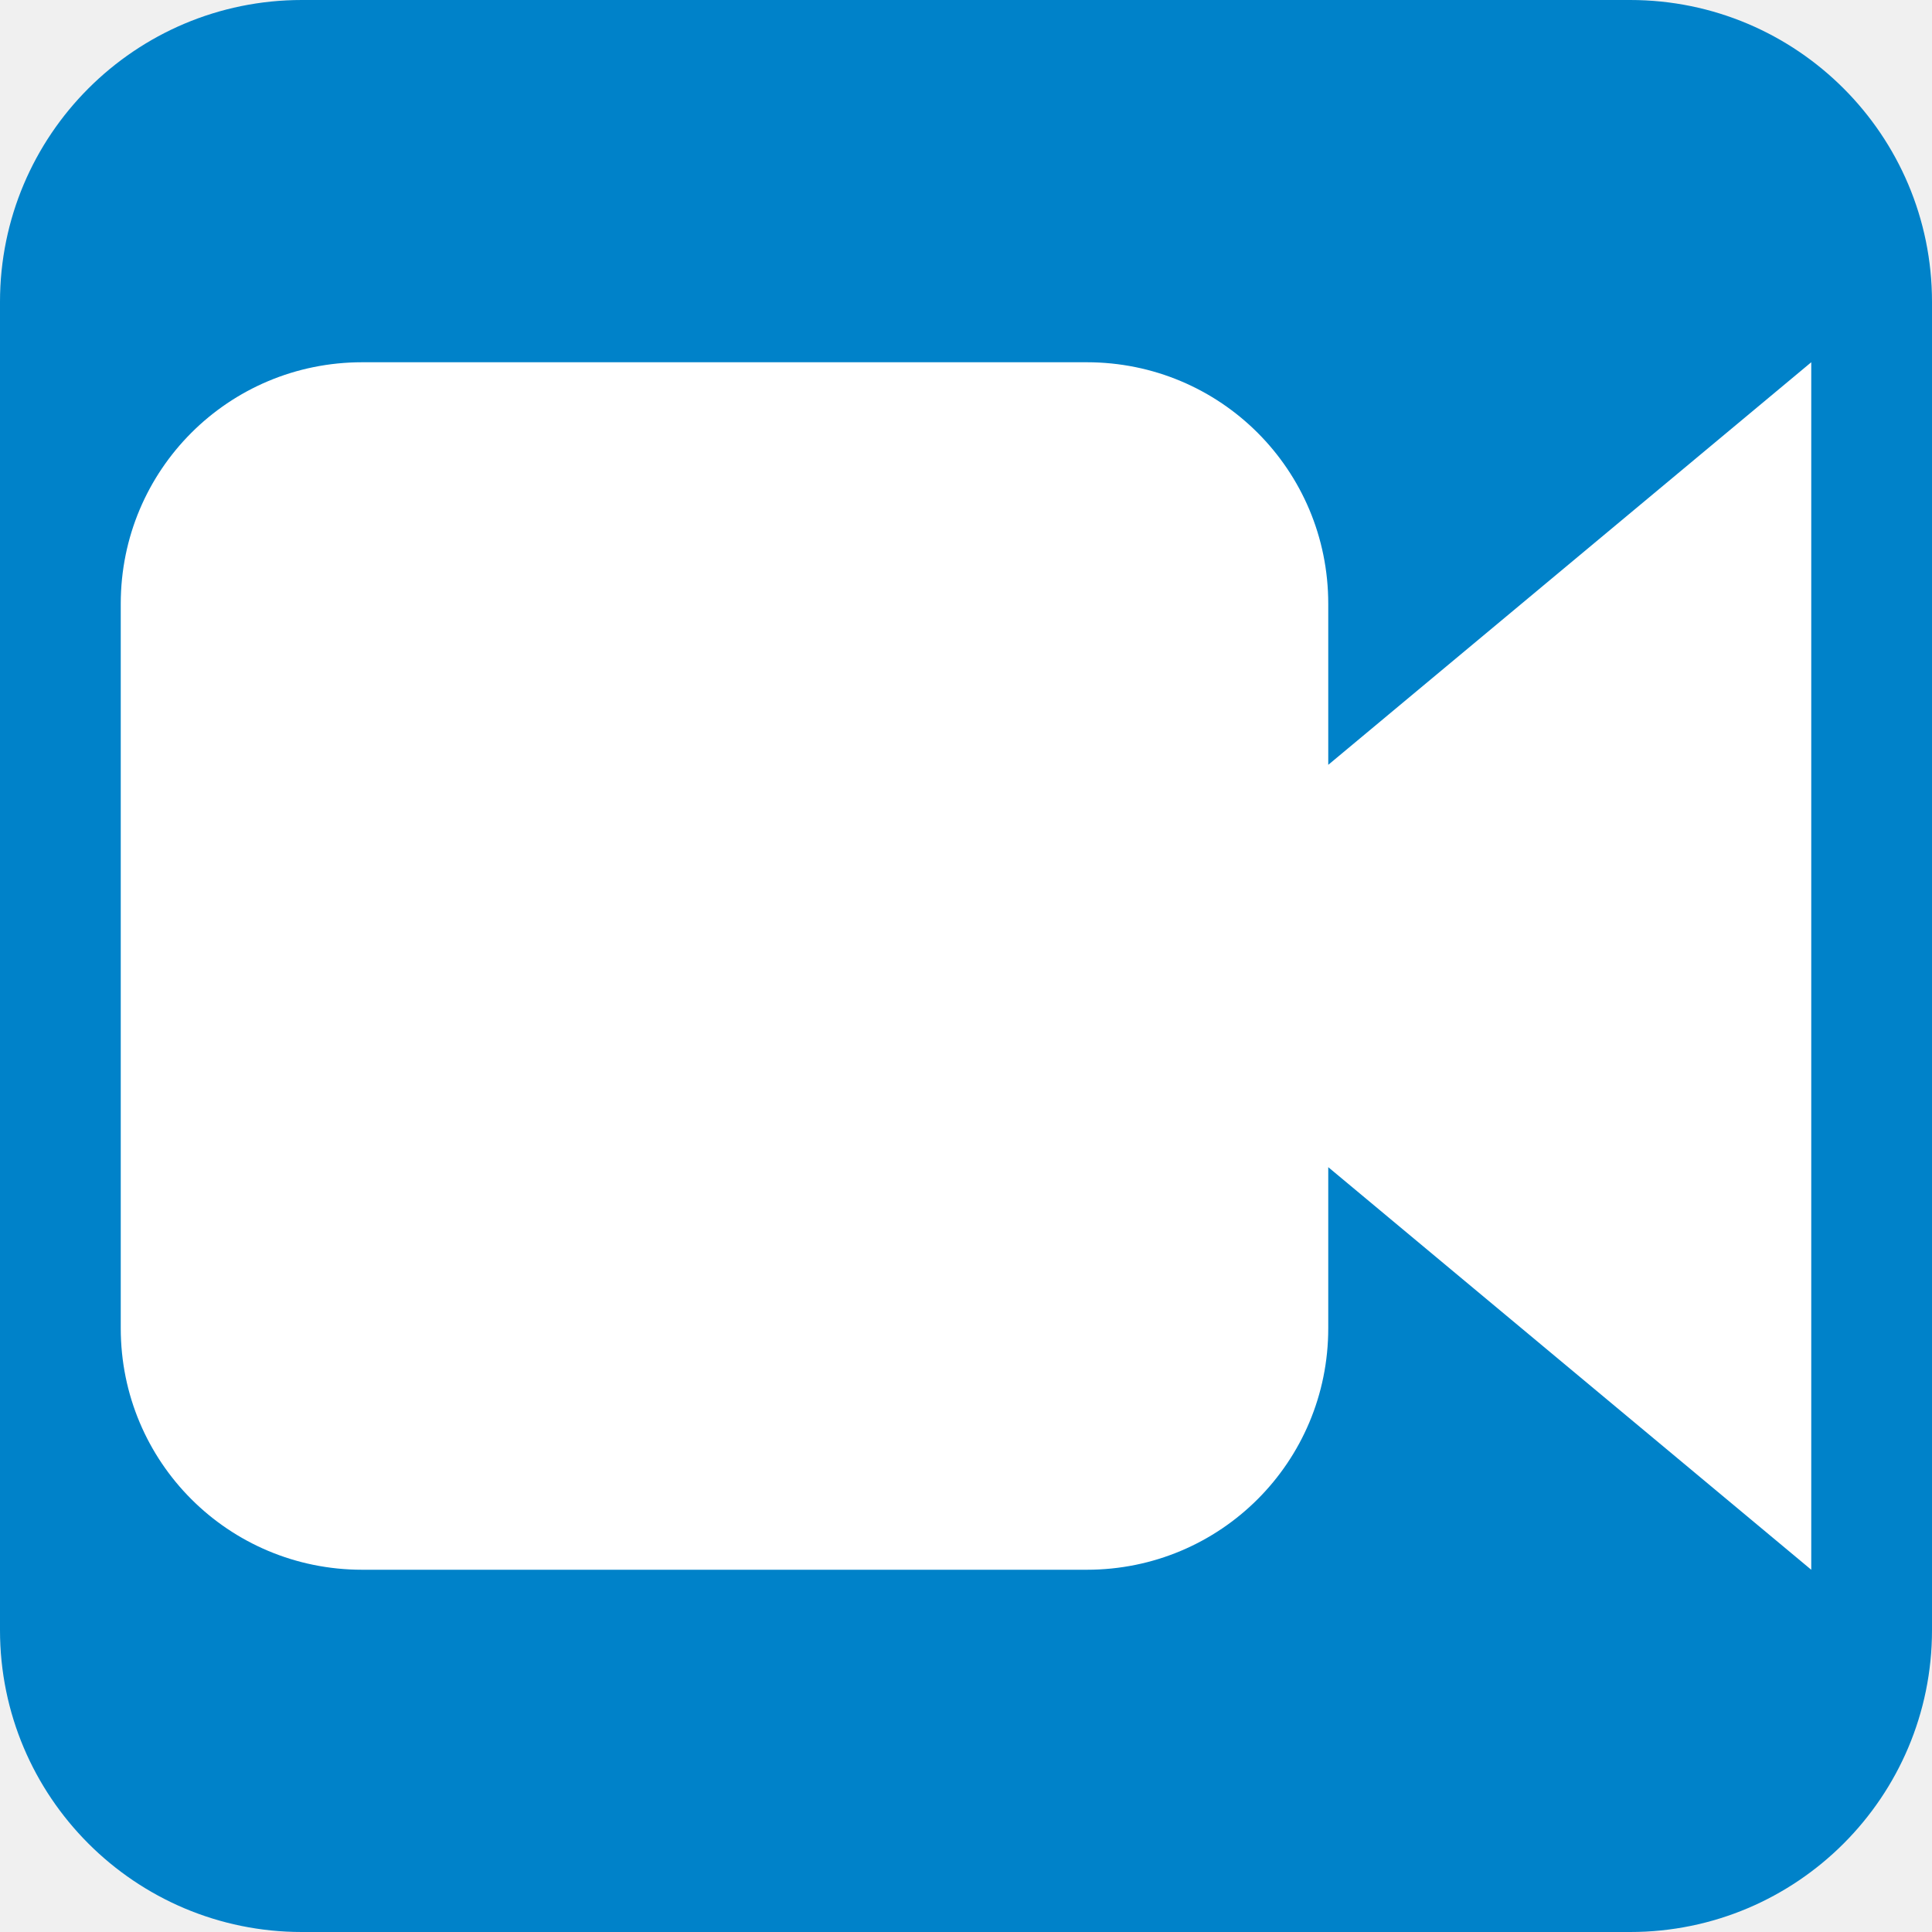
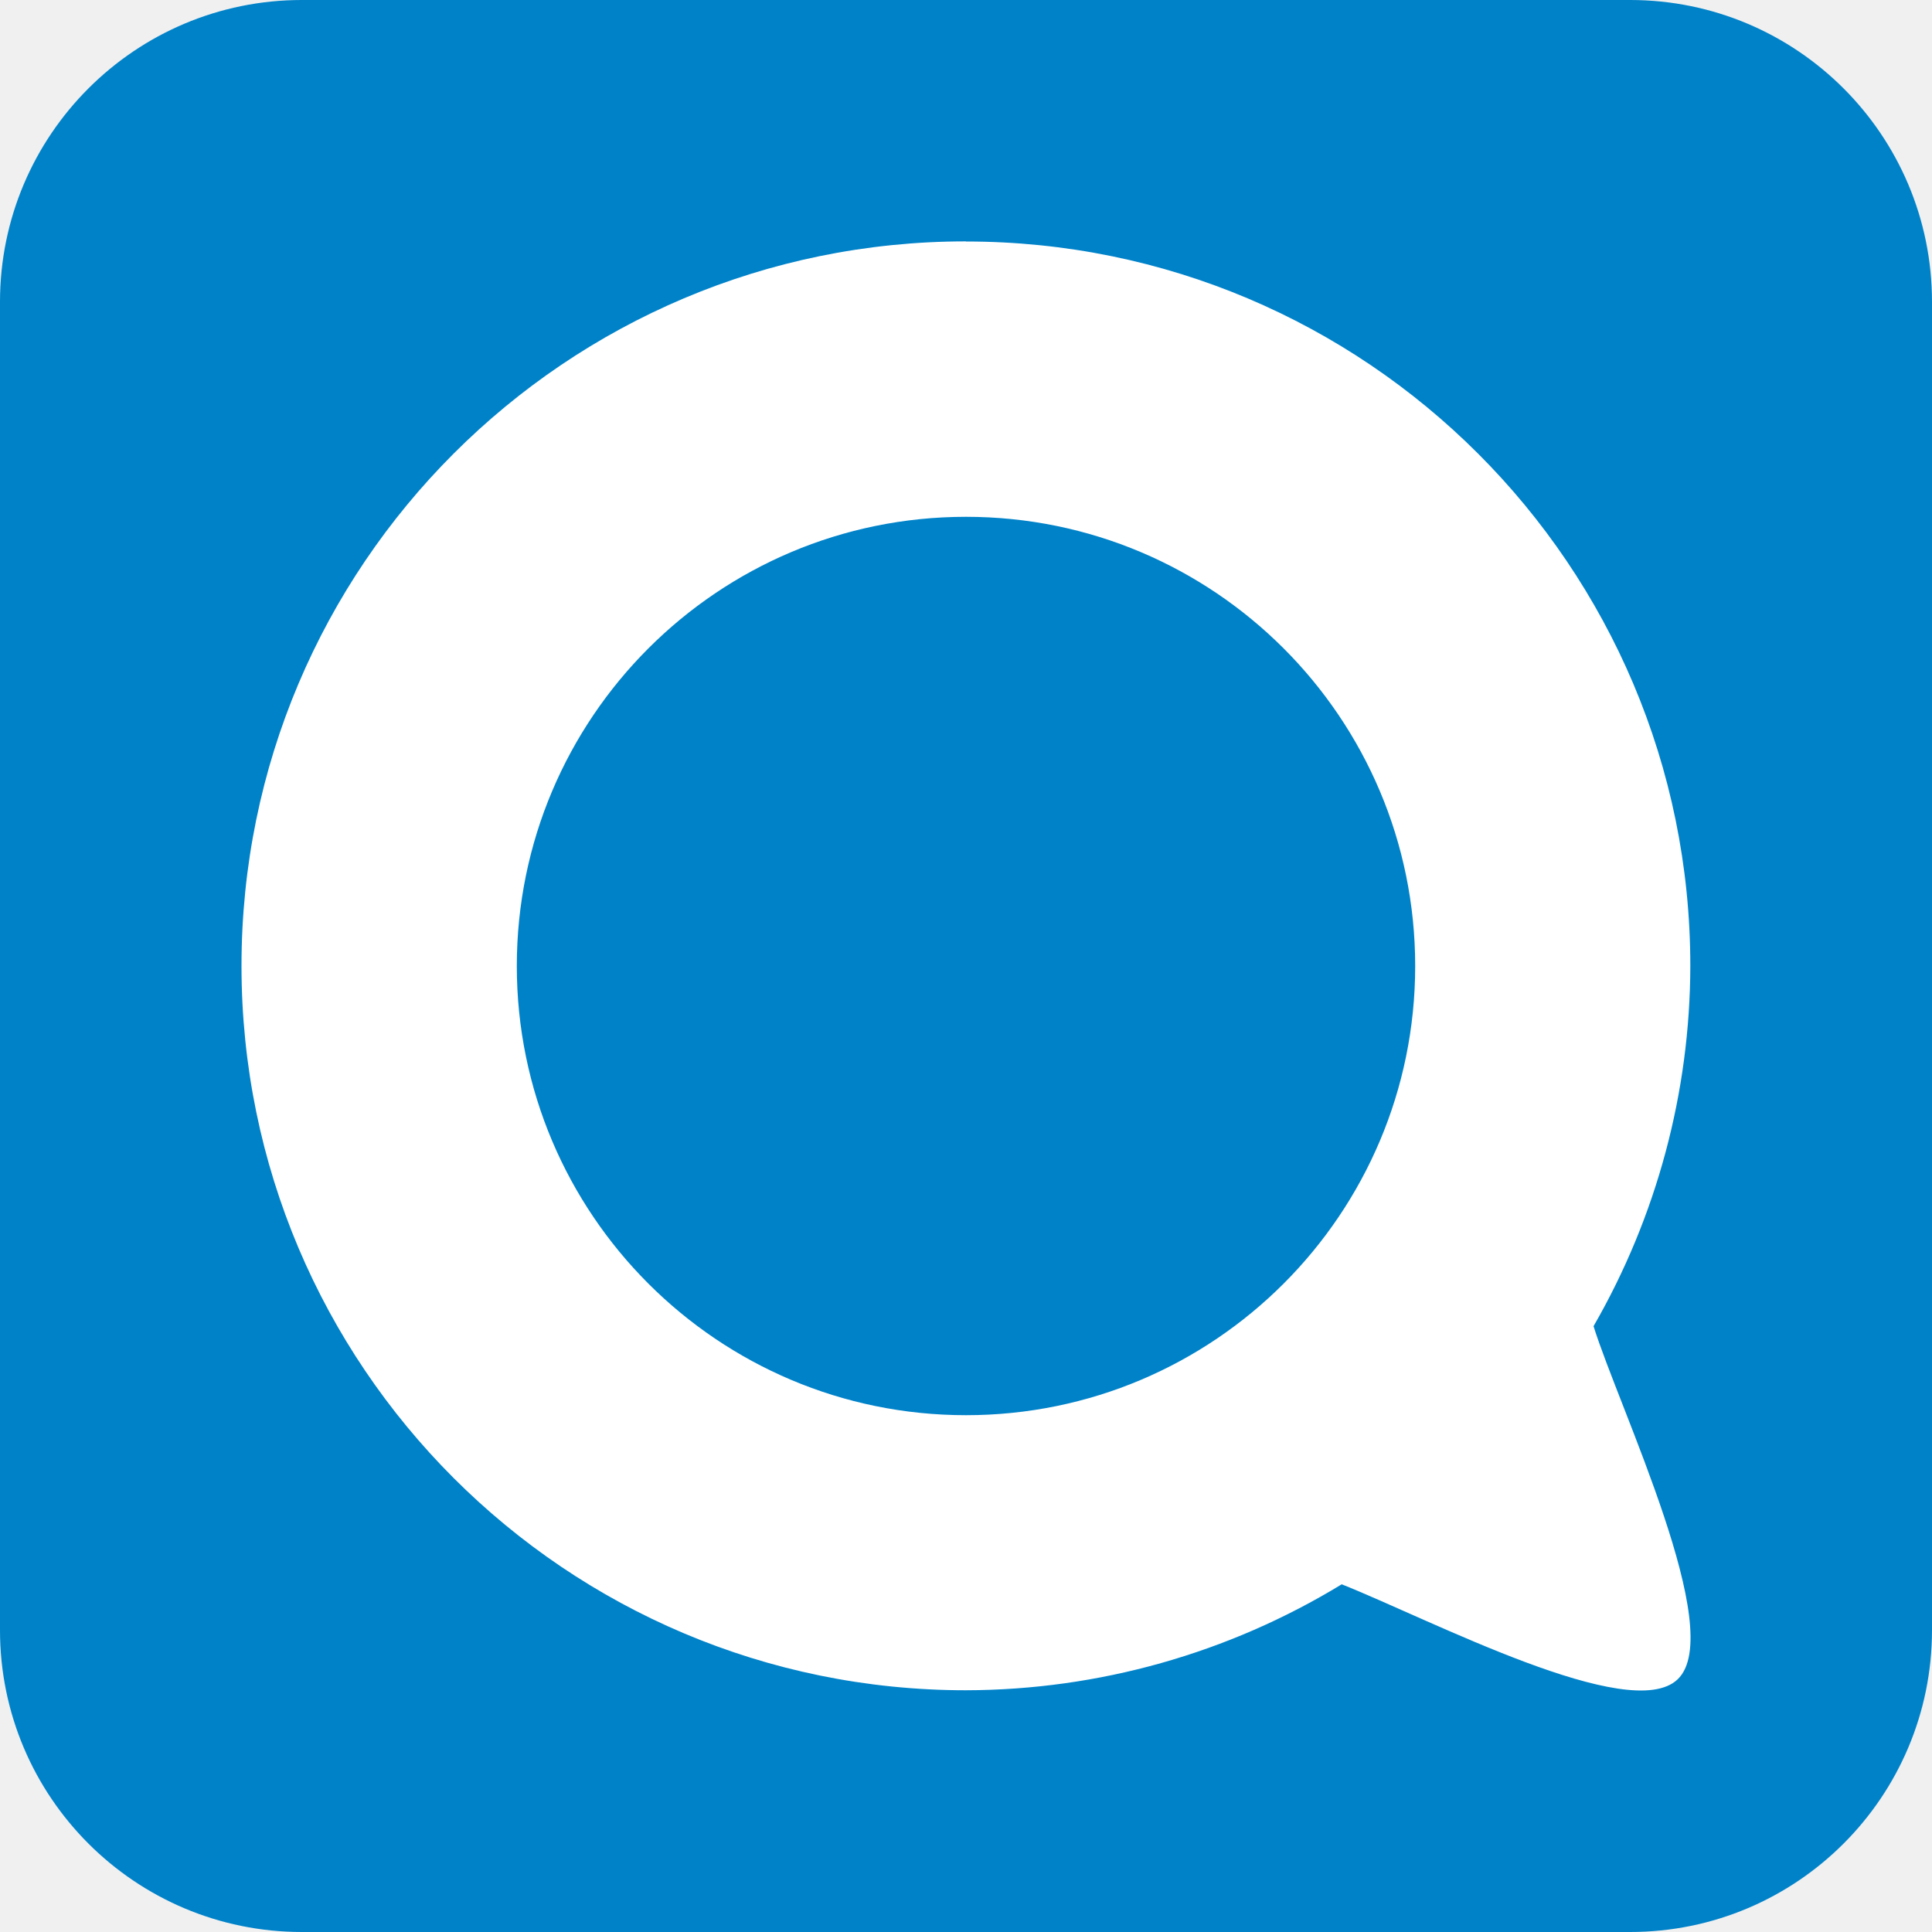
- <svg xmlns="http://www.w3.org/2000/svg" xml:space="preserve" height="32" viewBox="0 0 32 32" width="32" version="1.1" y="0px" x="0px" enable-background="new 0 0 595.275 311.111">
+ <svg xmlns="http://www.w3.org/2000/svg" version="1.1" xml:space="preserve" height="32" width="32" enable-background="new 0 0 595.275 311.111" y="0px" x="0px" viewBox="0 0 32 32">
  <rect rx="5" ry="5" height="32" width="32" y="-0" x="0" fill="#0082c9" />
-   <path fill="#fff" d="m6 6c-2.216 0-4 1.784-4 4v12c0 2.216 1.784 4 4 4h12c2.216 0 4-1.784 4-4v-2.668l8 6.668v-20l-8 6.668v-2.668c0-2.216-1.784-4-4-4z" />
+   <path d="m15.999 3.998a11.999 11.999 0 0 0 -11.999 11.999 11.999 11.999 0 0 0 11.999 11.999 11.999 11.999 0 0 0 6.224 -1.755c1.475 0.586 4.778 2.325 5.564 1.574 0.822-0.785-0.964-4.477-1.393-5.849a11.999 11.999 0 0 0 1.603 -5.968 11.999 11.999 0 0 0 -11.999 -11.998zm0.001 4.562a7.44 7.44 0 0 1 7.44 7.44 7.44 7.44 0 0 1 -7.44 7.44 7.44 7.44 0 0 1 -7.44 -7.44 7.44 7.44 0 0 1 7.44 -7.44z" stroke-width="0.24" fill="#fff" />
</svg>
